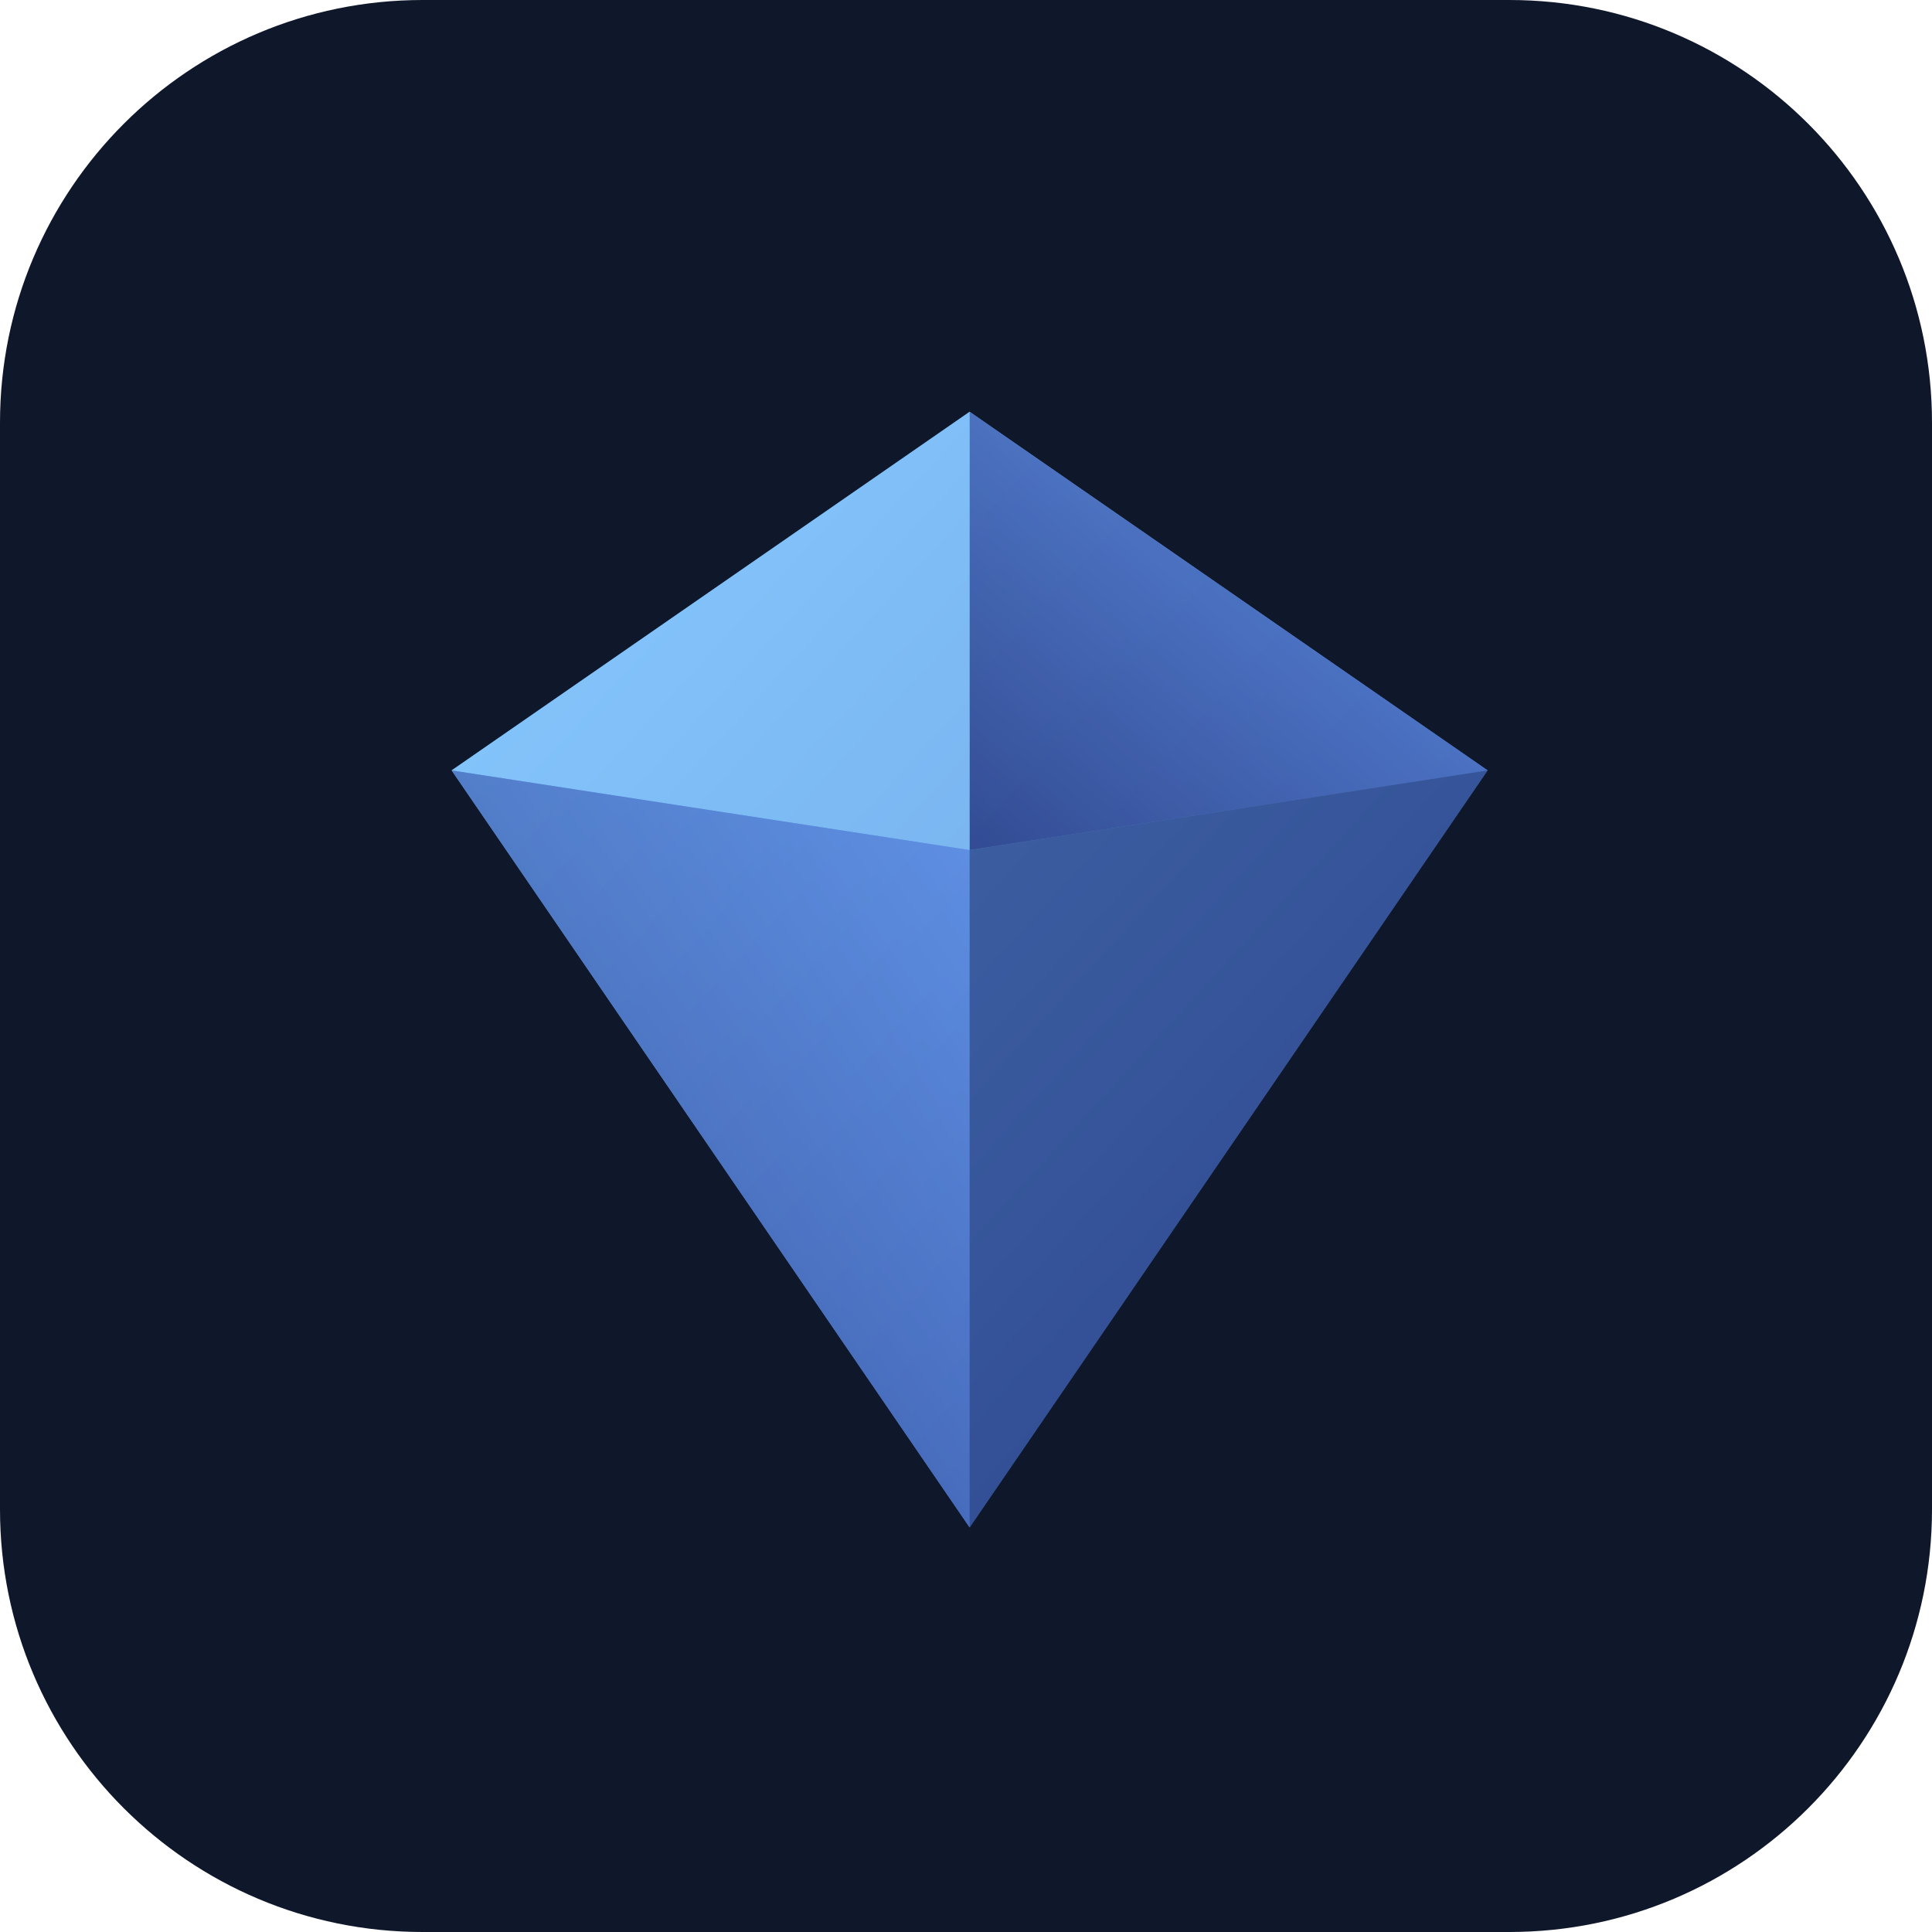
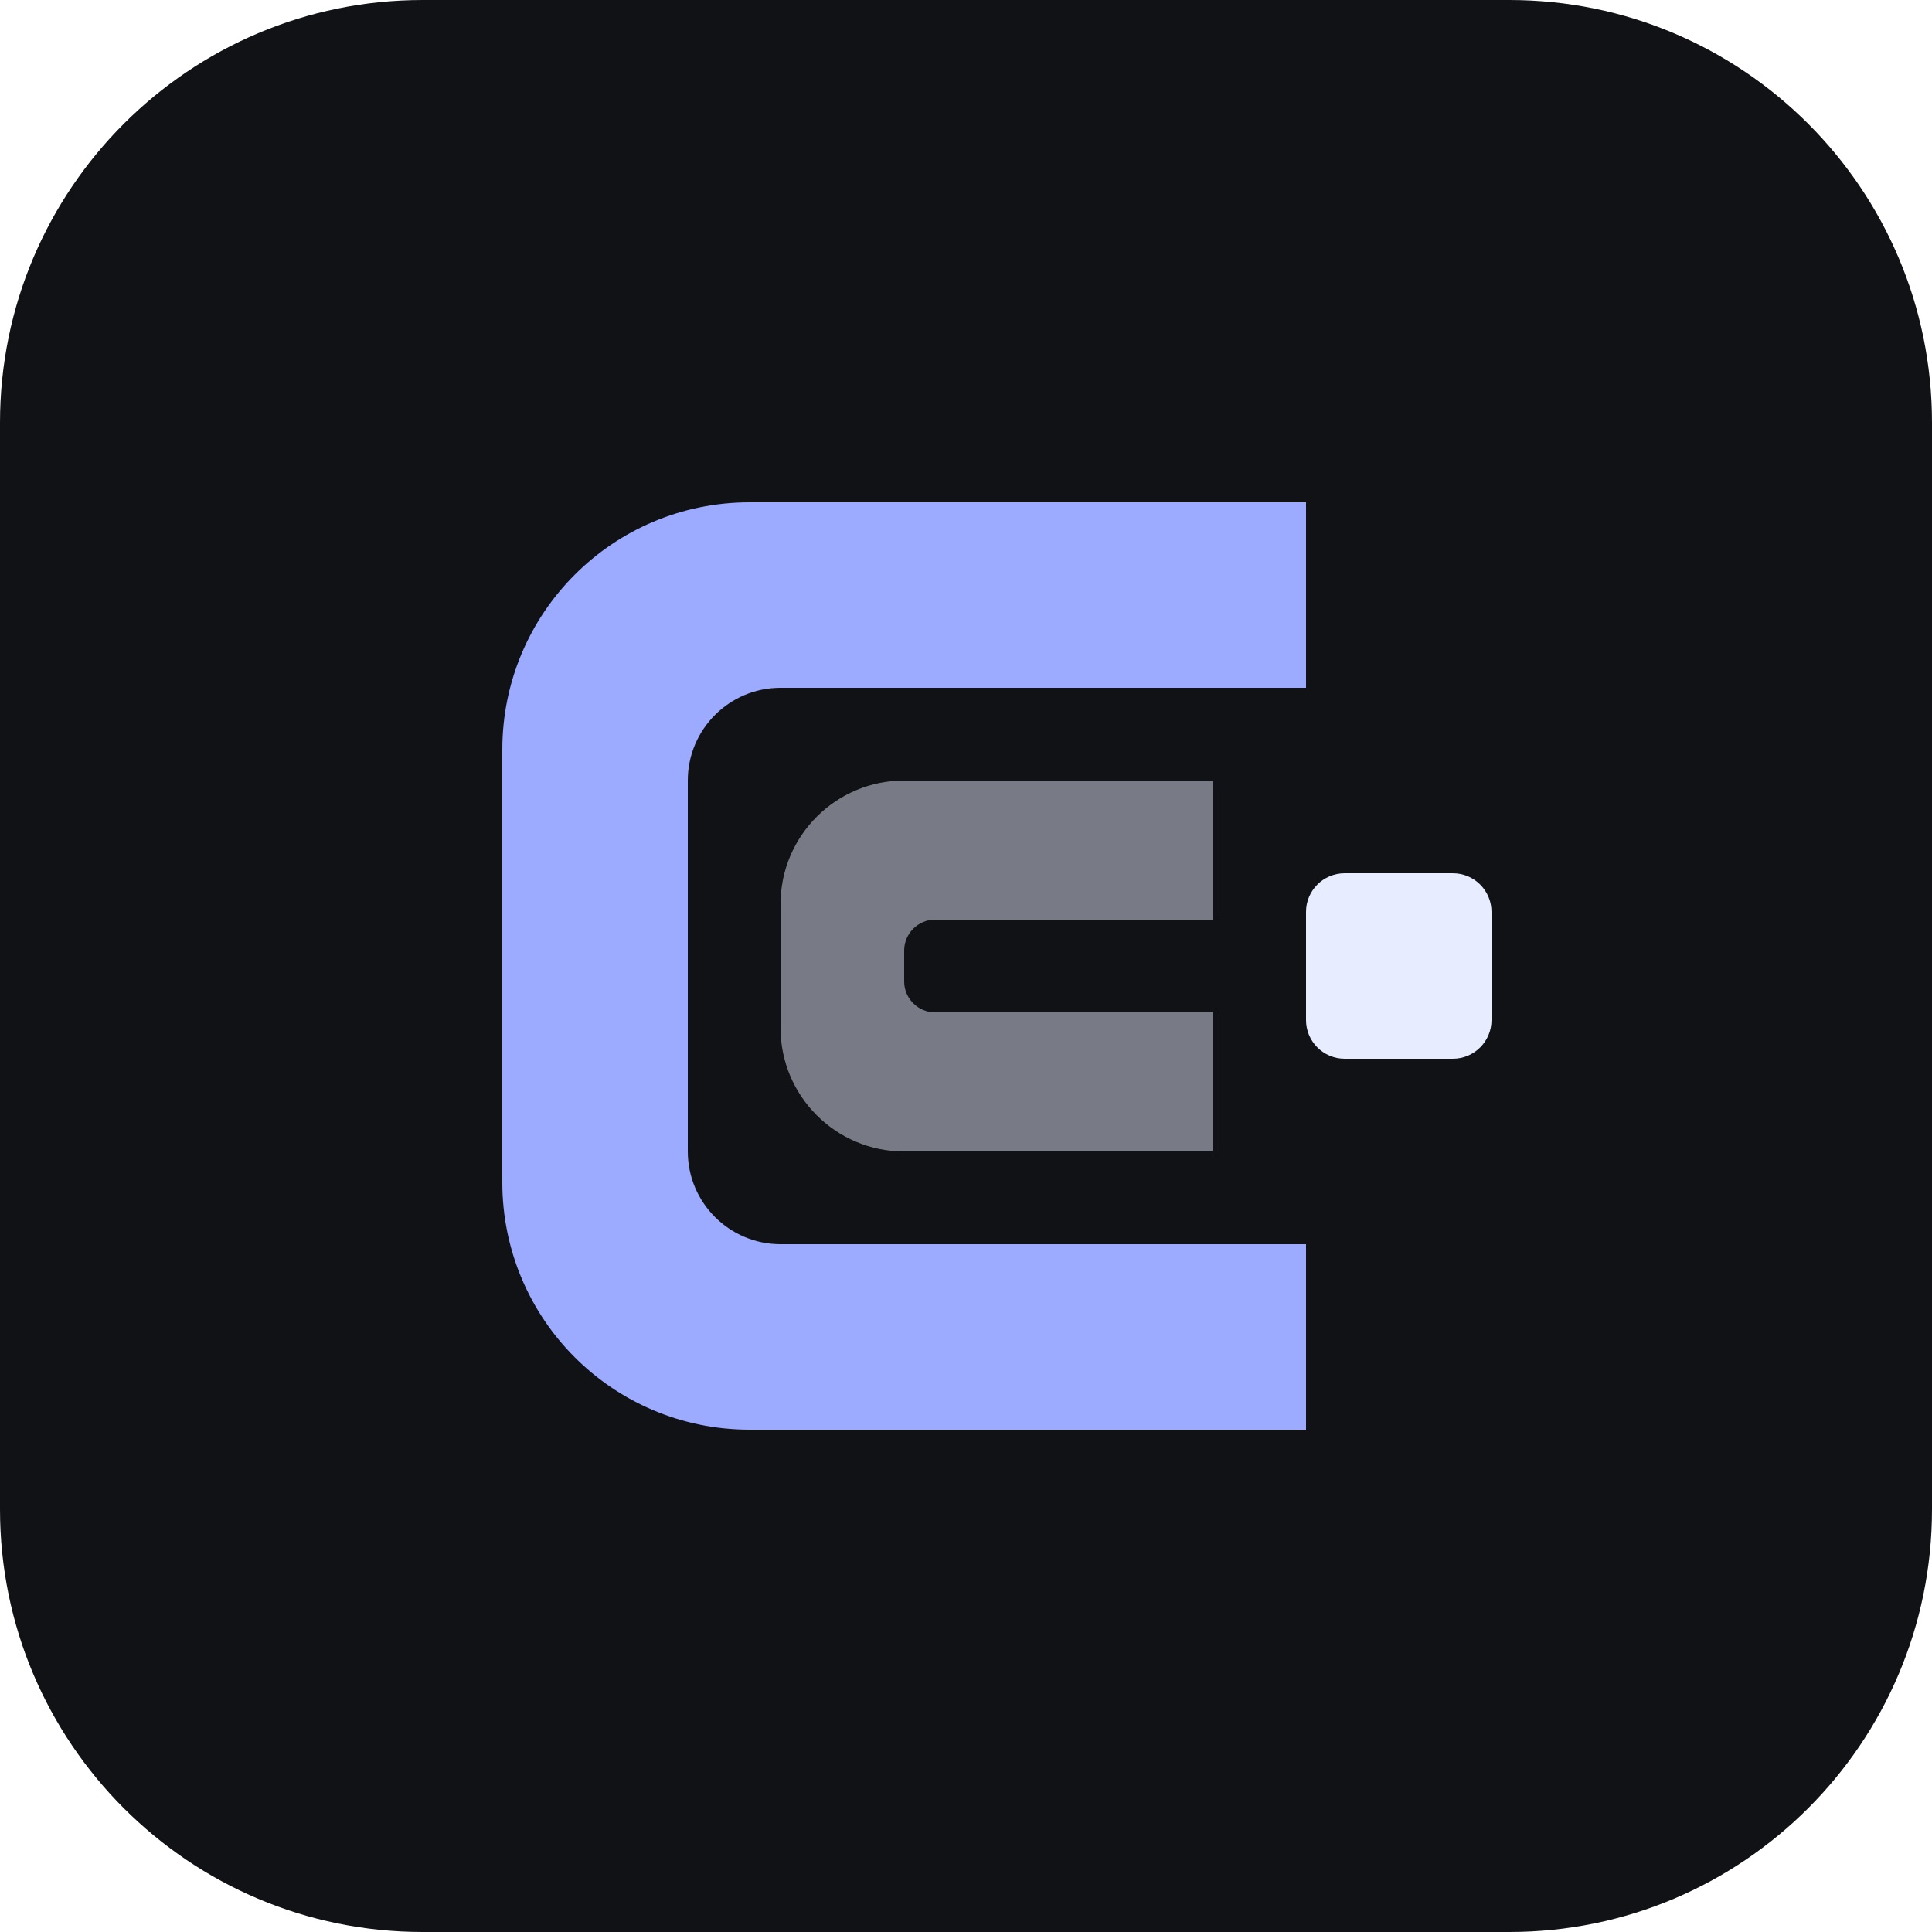
- <svg xmlns="http://www.w3.org/2000/svg" width="32" height="32" viewBox="0 0 64 64" role="img" aria-label="Facet Studio favicon">
-   <defs>
-     <linearGradient id="fav-a" x1="0" y1="0" x2="1" y2="1">
-       <stop offset="0" stop-color="#7cc4ff" />
-       <stop offset="1" stop-color="#3e5db9" />
-     </linearGradient>
-     <linearGradient id="fav-b" x1="1" y1="0" x2="0" y2="1">
-       <stop offset="0" stop-color="#5f8fe8" />
-       <stop offset="1" stop-color="#2b3f86" />
-     </linearGradient>
-   </defs>
-   <rect width="64" height="64" rx="14" fill="#0F172A" />
-   <g transform="translate(11, 11) scale(0.66)">
-     <polygon points="32,4 58,22 32,60 6,22" fill="url(#fav-a)" />
-     <polygon points="32,4 58,22 32,26" fill="url(#fav-b)" opacity="0.85" />
-     <polygon points="32,4 6,22 32,26" fill="#8fd0ff" opacity="0.55" />
-     <polygon points="6,22 32,26 32,60" fill="url(#fav-b)" opacity="0.7" />
-     <polygon points="58,22 32,26 32,60" fill="#1e2f6b" opacity="0.55" />
+ <svg xmlns="http://www.w3.org/2000/svg" viewBox="0 0 64 64" role="img" aria-labelledby="title">
+   <rect width="64" height="64" rx="14" fill="#111215" />
+   <g transform="translate(6.4 6.4) scale(.512)">
+     <path d="M72 20 H36 C27.16 20 20 27.16 20 36 V64 C20 72.84 27.16 80 36 80 H72 V68 H38 C34.69 68 32 65.31 32 62 V38 C32 34.69 34.69 32 38 32 H72 Z" fill="#9CABFF" />
+     <path d="M66 38 H46 C41.58 38 38 41.58 38 46 V54 C38 58.42 41.58 62 46 62 H66 V53 H48 C46.9 53 46 52.1 46 51 V49 C46 47.9 46.9 47 48 47 H66 Z" fill="#E8ECFF" opacity=".48" />
+     <rect x="72" y="44" width="12" height="12" rx="2.5" fill="#E8ECFF" />
  </g>
</svg>
